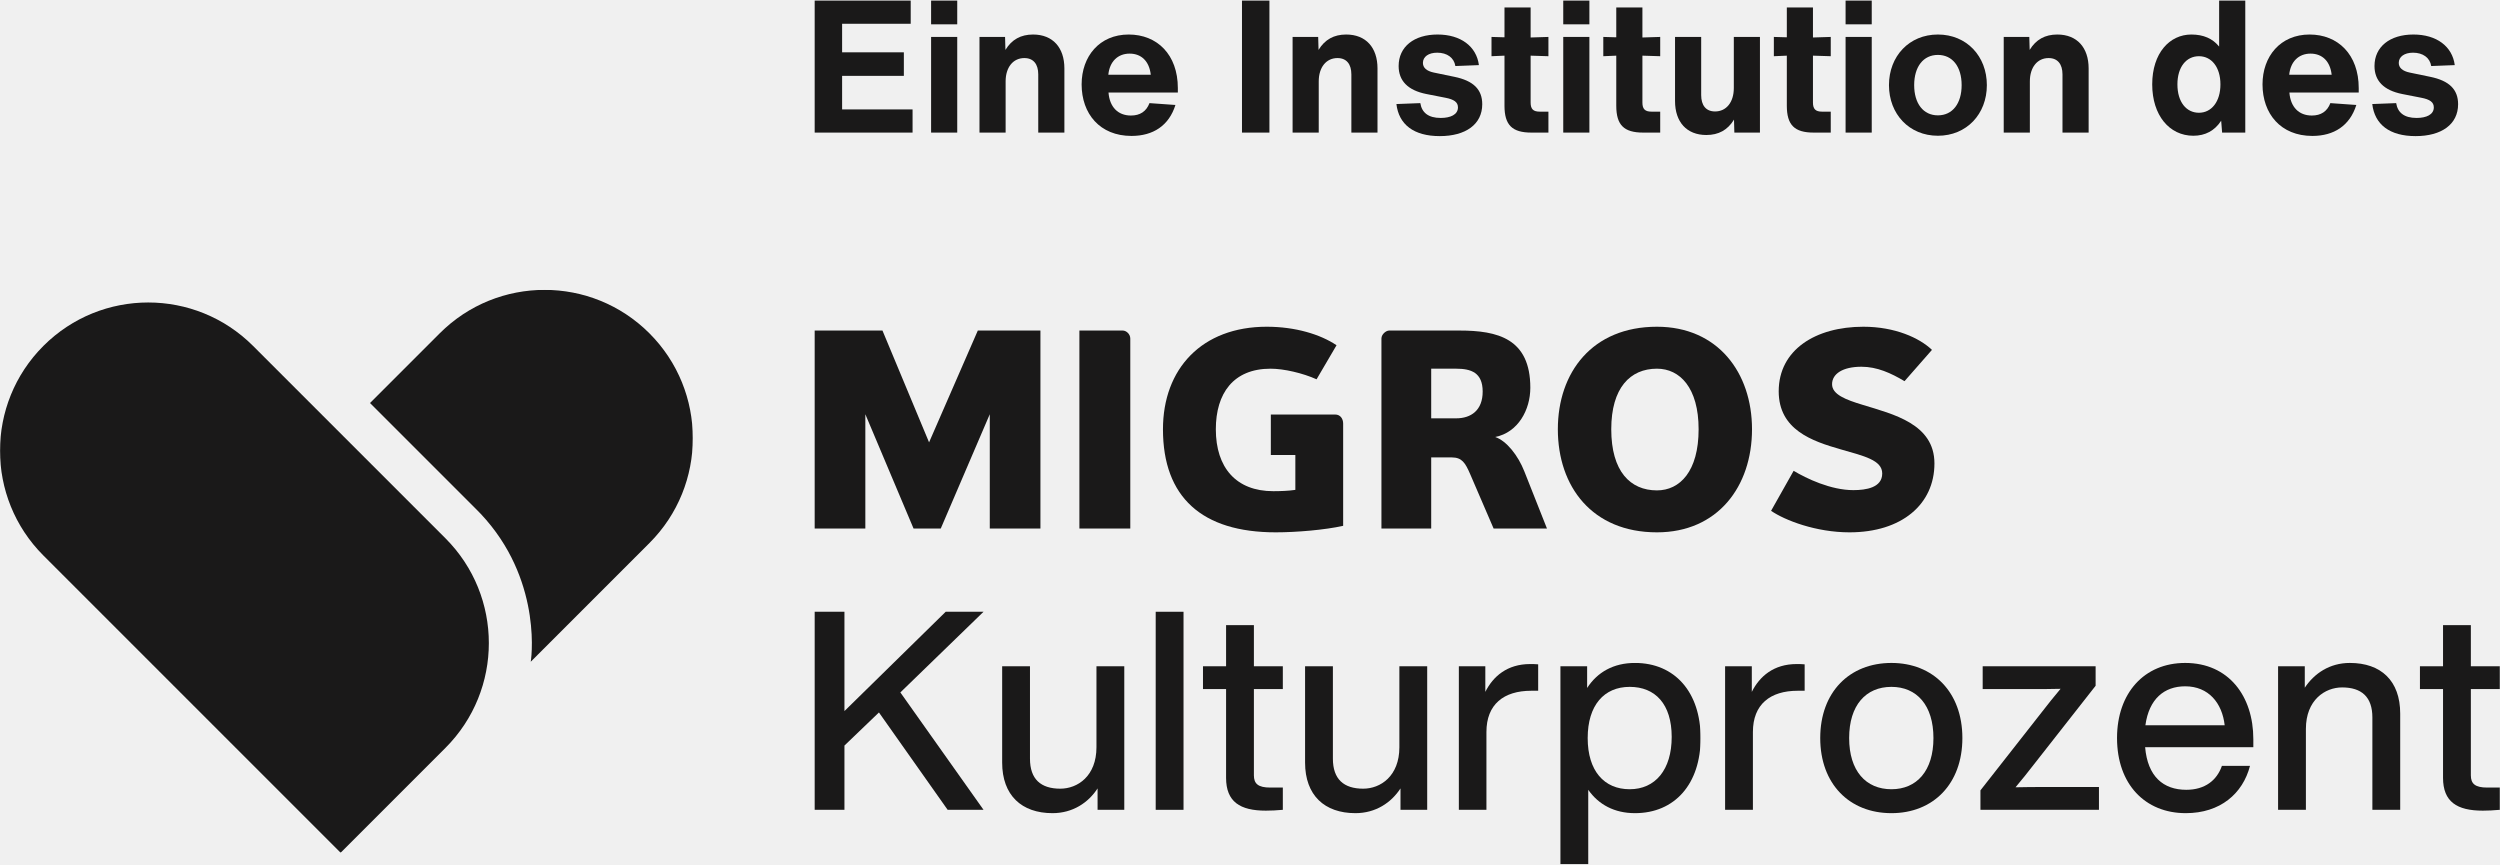
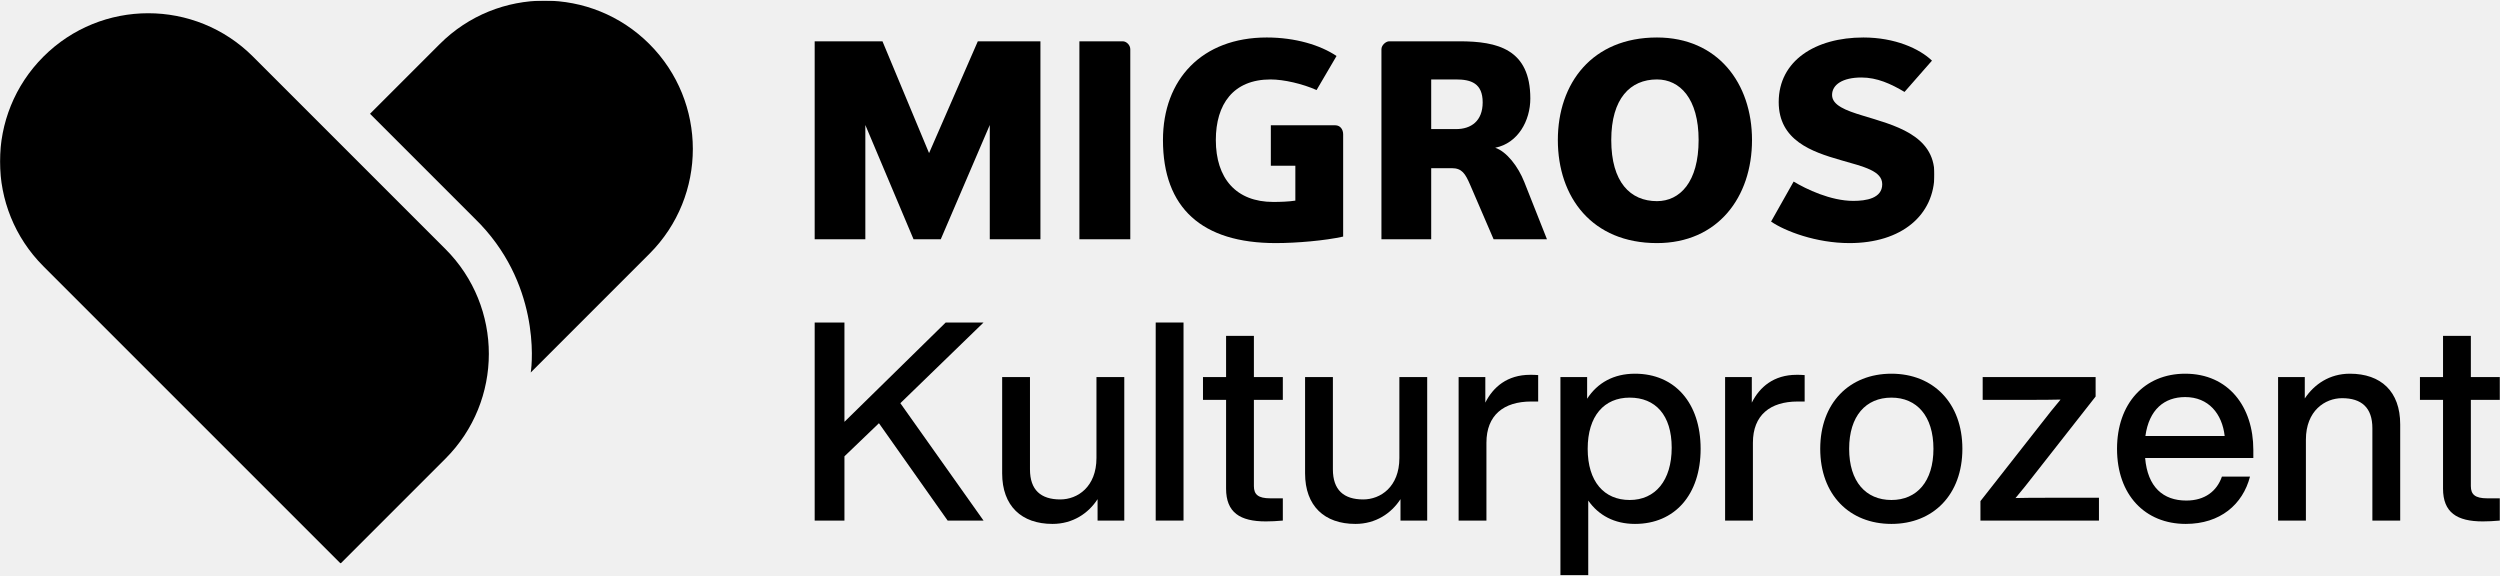
- <svg xmlns="http://www.w3.org/2000/svg" xmlns:xlink="http://www.w3.org/1999/xlink" width="1478px" height="511px" viewBox="0 0 1478 511" version="1.1">
-   <defs>
-     <polygon id="path-1" points="0 -2.84217094e-14 143.075 -2.84217094e-14 143.075 119.008 0 119.008" />
-     <polygon id="path-3" points="0 -5.68434189e-14 409.55 -5.68434189e-14 409.55 332.761 0 332.761" />
-   </defs>
-   <g id="Logo_FGE_MKtag1_Ins_sw_DE" stroke="none" stroke-width="1" fill="none" fill-rule="evenodd">
-     <polyline id="Fill-1" fill="#1A1919" points="532.291 409.364 581.465 478.766 560.249 478.766 519.628 421.205 499.235 440.776 499.235 478.766 481.638 478.766 481.638 361.671 499.235 361.671 499.235 420.383 559.098 361.671 581.465 361.671 532.291 409.364" />
-     <path d="M664.674,393.905 L664.674,478.766 L648.886,478.766 L648.886,466.103 C643.459,474.49 634.249,480.74 622.244,480.74 C603.989,480.74 592.477,470.214 592.477,450.808 L592.477,393.905 L608.923,393.905 L608.923,448.505 C608.923,460.675 615.336,466.267 626.849,466.267 C637.045,466.267 648.228,458.867 648.228,441.763 L648.228,393.905 L664.674,393.905" id="Fill-2" fill="#1A1919" />
-     <polygon id="Fill-3" fill="#1A1919" points="683.251 478.766 699.698 478.766 699.698 361.671 683.251 361.671" />
-     <path d="M741.303,407.391 L741.303,458.373 C741.303,463.307 743.769,465.609 751.006,465.609 L758.407,465.609 L758.407,478.766 C754.789,479.095 751.335,479.259 748.374,479.259 C733.08,479.259 724.857,473.997 724.857,459.853 L724.857,407.391 L711.206,407.391 L711.206,393.905 L724.857,393.905 L724.857,369.565 L741.303,369.565 L741.303,393.905 L758.407,393.905 L758.407,407.391 L741.303,407.391" id="Fill-4" fill="#1A1919" />
-     <path d="M843.758,393.905 L843.758,478.766 L827.97,478.766 L827.97,466.103 C822.542,474.49 813.332,480.74 801.328,480.74 C783.072,480.74 771.56,470.214 771.56,450.808 L771.56,393.905 L788.006,393.905 L788.006,448.505 C788.006,460.675 794.42,466.267 805.932,466.267 C816.128,466.267 827.311,458.867 827.311,441.763 L827.311,393.905 L843.758,393.905" id="Fill-5" fill="#1A1919" />
-     <g id="Group-9" transform="translate(862.335, 391.932)">
-       <mask id="mask-2" fill="white">
-         <use xlink:href="#path-1" />
-       </mask>
-       <g id="Clip-7" />
-       <path d="M47.035,0.822 L47.035,16.445 L42.924,16.445 C26.642,16.445 16.445,24.504 16.445,40.785 L16.445,86.834 L0,86.834 L0,1.973 L15.788,1.973 L15.788,17.104 C20.392,7.894 28.78,0.657 42.266,0.657 C43.746,0.657 45.225,0.657 47.035,0.822" id="Fill-6" fill="#1A1919" mask="url(#mask-2)" />
-       <path d="M125.972,43.746 C125.972,24.339 116.268,14.143 101.139,14.143 C86.009,14.143 76.306,24.997 76.306,44.403 C76.306,63.81 86.009,74.664 101.139,74.664 C116.268,74.664 125.972,63.151 125.972,43.746 Z M143.075,44.403 C143.075,71.539 127.781,88.808 104.264,88.808 C92.094,88.808 82.719,83.709 76.634,74.993 L76.634,119.068 L60.188,119.068 L60.188,1.973 L75.976,1.973 L75.976,14.801 C82.061,5.427 91.6,-2.84217094e-14 104.264,-2.84217094e-14 C127.781,-2.84217094e-14 143.075,17.268 143.075,44.403 L143.075,44.403 Z" id="Fill-8" fill="#1A1919" mask="url(#mask-2)" />
-     </g>
-     <path d="M1066.91,392.754 L1066.91,408.377 L1062.8,408.377 C1046.52,408.377 1036.32,416.436 1036.32,432.717 L1036.32,478.766 L1019.88,478.766 L1019.88,393.905 L1035.67,393.905 L1035.67,409.036 C1040.27,399.826 1048.66,392.589 1062.14,392.589 C1063.62,392.589 1065.1,392.589 1066.91,392.754" id="Fill-10" fill="#1A1919" />
-     <path d="M1143.05,436.335 C1143.05,416.929 1133.19,406.075 1118.22,406.075 C1103.09,406.075 1093.22,416.929 1093.22,436.335 C1093.22,455.742 1103.09,466.596 1118.22,466.596 C1133.19,466.596 1143.05,455.742 1143.05,436.335 Z M1076.12,436.335 C1076.12,409.2 1093.39,391.932 1118.22,391.932 C1142.89,391.932 1160.16,409.2 1160.16,436.335 C1160.16,463.471 1142.89,480.74 1118.22,480.74 C1093.39,480.74 1076.12,463.471 1076.12,436.335 L1076.12,436.335 Z" id="Fill-11" fill="#1A1919" />
-     <path d="M1240.9,465.281 L1240.9,478.766 L1170.84,478.766 L1170.84,467.254 L1207.35,420.712 C1210.81,416.271 1214.42,411.666 1218.21,407.226 C1212.29,407.391 1206.37,407.391 1200.45,407.391 L1172.16,407.391 L1172.16,393.905 L1238.93,393.905 L1238.93,405.417 L1202.42,451.959 C1198.97,456.4 1195.35,461.004 1191.57,465.445 C1197.49,465.281 1203.41,465.281 1209.33,465.281 L1240.9,465.281" id="Fill-12" fill="#1A1919" />
-     <path d="M1268.36,428.77 L1315.23,428.77 C1313.75,415.614 1305.69,405.746 1291.88,405.746 C1279.54,405.746 1270.5,413.147 1268.36,428.77 Z M1332.17,441.763 L1268.2,441.763 C1269.68,459.031 1278.89,466.925 1292.54,466.925 C1303.56,466.925 1310.63,461.333 1313.59,452.782 L1330.2,452.782 C1325.92,469.227 1312.6,480.74 1292.21,480.74 C1268.2,480.74 1251.59,463.636 1251.59,436.335 C1251.59,409.693 1267.7,391.932 1291.88,391.932 C1317.54,391.932 1332.17,411.502 1332.17,436.994 L1332.17,441.763 L1332.17,441.763 Z" id="Fill-13" fill="#1A1919" />
-     <path d="M1419,421.863 L1419,478.766 L1402.55,478.766 L1402.55,424.165 C1402.55,411.996 1396.14,406.404 1384.63,406.404 C1374.6,406.404 1363.25,413.805 1363.25,430.909 L1363.25,478.766 L1346.8,478.766 L1346.8,393.905 L1362.59,393.905 L1362.59,406.568 C1368.18,398.181 1377.23,391.932 1389.23,391.932 C1407.65,391.932 1419,402.457 1419,421.863" id="Fill-14" fill="#1A1919" />
-     <path d="M1460.77,407.391 L1460.77,458.373 C1460.77,463.307 1463.23,465.609 1470.47,465.609 L1477.87,465.609 L1477.87,478.766 C1474.25,479.095 1470.8,479.259 1467.84,479.259 C1452.54,479.259 1444.32,473.997 1444.32,459.853 L1444.32,407.391 L1430.67,407.391 L1430.67,393.905 L1444.32,393.905 L1444.32,369.565 L1460.77,369.565 L1460.77,393.905 L1477.87,393.905 L1477.87,407.391 L1460.77,407.391" id="Fill-15" fill="#1A1919" />
-     <polyline id="Fill-16" fill="#1A1919" points="539.507 64.689 539.507 78.389 481.636 78.389 481.636 0.351 538.411 0.351 538.411 14.052 497.858 14.052 497.858 30.931 534.356 30.931 534.356 44.85 497.858 44.85 497.858 64.689 539.507 64.689" />
-     <path d="M550.465,78.389 L565.919,78.389 L565.919,21.833 L550.465,21.833 L550.465,78.389 Z M550.465,14.38 L565.919,14.38 L565.919,0.351 L550.465,0.351 L550.465,14.38 Z" id="Fill-17" fill="#1A1919" />
-     <path d="M629.268,40.466 L629.268,78.389 L613.813,78.389 L613.813,43.973 C613.813,38.055 611.073,34.328 605.593,34.328 C599.017,34.328 594.523,39.699 594.523,48.138 L594.523,78.389 L579.069,78.389 L579.069,21.833 L594.194,21.833 L594.414,29.506 C598.14,23.368 603.511,20.409 610.745,20.409 C622.472,20.409 629.268,28.19 629.268,40.466" id="Fill-18" fill="#1A1919" />
-     <path d="M655.24,44.193 L680.339,44.193 C679.463,36.301 674.859,31.698 667.845,31.698 C660.83,31.698 656.007,36.411 655.24,44.193 Z M696.342,54.714 L655.35,54.714 C656.007,63.264 660.939,68.305 668.612,68.305 C673.982,68.305 677.709,65.894 679.572,60.962 L694.917,62.058 C691.081,74.333 681.655,80.362 668.941,80.362 C650.198,80.362 639.457,67.209 639.457,49.892 C639.457,33.342 649.979,20.409 667.297,20.409 C684.066,20.409 696.342,32.245 696.342,52.084 L696.342,54.714 L696.342,54.714 Z" id="Fill-19" fill="#1A1919" />
-     <polygon id="Fill-20" fill="#1A1919" points="734.26 78.389 750.482 78.389 750.482 0.351 734.26 0.351" />
-     <path d="M814.38,40.466 L814.38,78.389 L798.926,78.389 L798.926,43.973 C798.926,38.055 796.185,34.328 790.706,34.328 C784.129,34.328 779.635,39.699 779.635,48.138 L779.635,78.389 L764.181,78.389 L764.181,21.833 L779.307,21.833 L779.526,29.506 C783.252,23.368 788.623,20.409 795.857,20.409 C807.584,20.409 814.38,28.19 814.38,40.466" id="Fill-21" fill="#1A1919" />
-     <path d="M825.556,61.51 L839.694,60.962 C840.571,66.552 844.407,69.73 851.751,69.73 C857.56,69.73 861.944,67.757 861.944,63.483 C861.944,60.414 859.643,58.77 854.491,57.784 L843.311,55.591 C832.241,53.4 826.871,47.7 826.871,39.041 C826.871,27.643 835.968,20.409 849.888,20.409 C863.588,20.409 872.904,27.423 874.329,38.494 L860.409,39.041 C859.643,34.109 855.477,31.15 849.668,31.15 C844.517,31.15 841.228,33.561 841.228,37.178 C841.228,40.137 843.53,42 847.586,42.877 L859.752,45.398 C871.041,47.7 876.302,52.851 876.302,61.62 C876.302,73.567 866.437,80.471 851.203,80.471 C835.749,80.471 826.98,73.567 825.556,61.51" id="Fill-22" fill="#1A1919" />
-     <path d="M904.906,60.633 C904.906,64.469 906.44,66.004 910.276,66.004 L915.428,66.004 L915.428,78.389 L905.345,78.389 C893.946,78.389 889.452,73.895 889.452,62.496 L889.452,32.904 L881.78,33.232 L881.78,21.833 L889.452,22.053 L889.452,4.407 L904.906,4.407 L904.906,22.162 L915.428,21.833 L915.428,33.232 L904.906,32.904 L904.906,60.633" id="Fill-23" fill="#1A1919" />
-     <path d="M924.194,78.389 L939.648,78.389 L939.648,21.833 L924.194,21.833 L924.194,78.389 Z M924.194,14.38 L939.648,14.38 L939.648,0.351 L924.194,0.351 L924.194,14.38 Z" id="Fill-24" fill="#1A1919" />
-     <path d="M970.993,60.633 C970.993,64.469 972.527,66.004 976.363,66.004 L981.515,66.004 L981.515,78.389 L971.432,78.389 C960.033,78.389 955.539,73.895 955.539,62.496 L955.539,32.904 L947.867,33.232 L947.867,21.833 L955.539,22.053 L955.539,4.407 L970.993,4.407 L970.993,22.162 L981.515,21.833 L981.515,33.232 L970.993,32.904 L970.993,60.633" id="Fill-25" fill="#1A1919" />
-     <path d="M1040.48,21.833 L1040.48,78.389 L1025.35,78.389 L1025.14,70.717 C1021.41,76.855 1016.04,79.814 1008.8,79.814 C997.077,79.814 990.281,72.032 990.281,59.756 L990.281,21.833 L1005.74,21.833 L1005.74,56.249 C1005.74,62.167 1008.48,65.894 1013.96,65.894 C1020.53,65.894 1025.03,60.524 1025.03,52.084 L1025.03,21.833 L1040.48,21.833" id="Fill-26" fill="#1A1919" />
-     <path d="M1071.82,60.633 C1071.82,64.469 1073.36,66.004 1077.19,66.004 L1082.34,66.004 L1082.34,78.389 L1072.26,78.389 C1060.86,78.389 1056.37,73.895 1056.37,62.496 L1056.37,32.904 L1048.7,33.232 L1048.7,21.833 L1056.37,22.053 L1056.37,4.407 L1071.82,4.407 L1071.82,22.162 L1082.34,21.833 L1082.34,33.232 L1071.82,32.904 L1071.82,60.633" id="Fill-27" fill="#1A1919" />
-     <path d="M1091.11,78.389 L1106.57,78.389 L1106.57,21.833 L1091.11,21.833 L1091.11,78.389 Z M1091.11,14.38 L1106.57,14.38 L1106.57,0.351 L1091.11,0.351 L1091.11,14.38 Z" id="Fill-28" fill="#1A1919" />
-     <path d="M1159.72,50.331 C1159.72,39.48 1154.35,32.465 1145.69,32.465 C1137.03,32.465 1131.66,39.48 1131.66,50.331 C1131.66,61.181 1137.03,68.196 1145.69,68.196 C1154.35,68.196 1159.72,61.181 1159.72,50.331 Z M1116.76,50.331 C1116.76,33.232 1128.7,20.409 1145.69,20.409 C1162.68,20.409 1174.63,33.232 1174.63,50.331 C1174.63,67.429 1162.68,80.252 1145.69,80.252 C1128.7,80.252 1116.76,67.429 1116.76,50.331 L1116.76,50.331 Z" id="Fill-29" fill="#1A1919" />
-     <path d="M1234.8,40.466 L1234.8,78.389 L1219.34,78.389 L1219.34,43.973 C1219.34,38.055 1216.6,34.328 1211.12,34.328 C1204.55,34.328 1200.05,39.699 1200.05,48.138 L1200.05,78.389 L1184.6,78.389 L1184.6,21.833 L1199.72,21.833 L1199.94,29.506 C1203.67,23.368 1209.04,20.409 1216.27,20.409 C1228,20.409 1234.8,28.19 1234.8,40.466" id="Fill-30" fill="#1A1919" />
-     <path d="M1312.72,49.892 C1312.72,39.699 1307.46,33.232 1300.01,33.232 C1292.55,33.232 1287.29,39.589 1287.29,49.892 C1287.29,60.304 1292.55,66.661 1300.01,66.661 C1307.46,66.661 1312.72,60.085 1312.72,49.892 Z M1327.41,0.351 L1327.41,78.389 L1313.71,78.389 L1313.16,71.374 C1309.32,77.293 1303.73,80.252 1296.72,80.252 C1282.47,80.252 1272.39,68.086 1272.39,49.892 C1272.39,31.369 1282.69,20.409 1295.51,20.409 C1302.75,20.409 1308.12,22.82 1311.95,27.533 L1311.95,0.351 L1327.41,0.351 L1327.41,0.351 Z" id="Fill-31" fill="#1A1919" />
-     <path d="M1353.38,44.193 L1378.48,44.193 C1377.6,36.301 1373,31.698 1365.99,31.698 C1358.97,31.698 1354.15,36.411 1353.38,44.193 Z M1394.48,54.714 L1353.49,54.714 C1354.15,63.264 1359.08,68.305 1366.75,68.305 C1372.12,68.305 1375.85,65.894 1377.71,60.962 L1393.06,62.058 C1389.22,74.333 1379.8,80.362 1367.08,80.362 C1348.34,80.362 1337.6,67.209 1337.6,49.892 C1337.6,33.342 1348.12,20.409 1365.44,20.409 C1382.21,20.409 1394.48,32.245 1394.48,52.084 L1394.48,54.714 L1394.48,54.714 Z" id="Fill-32" fill="#1A1919" />
-     <path d="M1402.48,61.51 L1416.62,60.962 C1417.5,66.552 1421.33,69.73 1428.68,69.73 C1434.48,69.73 1438.87,67.757 1438.87,63.483 C1438.87,60.414 1436.57,58.77 1431.42,57.784 L1420.24,55.591 C1409.17,53.4 1403.8,47.7 1403.8,39.041 C1403.8,27.643 1412.89,20.409 1426.81,20.409 C1440.51,20.409 1449.83,27.423 1451.25,38.494 L1437.33,39.041 C1436.57,34.109 1432.4,31.15 1426.59,31.15 C1421.44,31.15 1418.15,33.561 1418.15,37.178 C1418.15,40.137 1420.46,42 1424.51,42.877 L1436.68,45.398 C1447.97,47.7 1453.23,52.851 1453.23,61.62 C1453.23,73.567 1443.36,80.471 1428.13,80.471 C1412.67,80.471 1403.91,73.567 1402.48,61.51" id="Fill-33" fill="#1A1919" />
-     <polyline id="Fill-34" fill="#1A1919" points="585.156 312.468 585.156 244.898 556.175 312.468 540.088 312.468 511.588 244.898 511.588 312.468 481.636 312.468 481.636 195.429 521.721 195.429 549.264 261.518 578.08 195.429 615.101 195.429 615.101 312.468 585.156 312.468" />
-     <path d="M638.137,312.456 L638.137,195.417 L663.738,195.417 C665.997,195.417 668.226,197.668 668.226,200.099 L668.226,312.456 L638.137,312.456" id="Fill-35" fill="#1A1919" />
-     <path d="M751.319,245.067 L789.361,245.067 C792.367,245.067 794.071,247.52 794.071,250.404 L794.071,310.869 C783.363,313.263 766.643,314.716 754.209,314.716 C710.558,314.716 687.545,293.933 687.545,253.784 C687.545,217.971 710.558,193.16 748.924,193.16 C765.809,193.16 780.616,197.669 790.159,204.105 L778.358,224.241 C770.124,220.552 759.013,217.971 751.16,217.971 C729.104,217.971 718.799,232.605 718.799,253.784 C718.799,276.414 730.729,290.388 752.757,290.388 C756.798,290.388 761.804,290.229 765.809,289.611 L765.809,268.979 L751.319,268.979 L751.319,245.067" id="Fill-36" fill="#1A1919" />
-     <path d="M883.017,312.456 L869.137,280.239 C866.296,273.681 864.311,270.423 858.3,270.423 L846.125,270.423 L846.125,312.456 L816.705,312.456 L816.705,200.099 C816.705,197.668 819.38,195.417 821.285,195.417 L862.823,195.417 C885.382,195.417 904.727,200.099 904.727,229.245 C904.727,242.29 897.5,255.652 883.966,258.349 C890.704,260.643 897.5,269.301 901.188,278.679 L914.564,312.456 L883.017,312.456 Z M860.846,217.969 L846.125,217.969 L846.125,247.317 L860.846,247.317 C869.641,247.317 876.559,242.628 876.559,231.503 C876.559,220.22 869.641,217.969 860.846,217.969 L860.846,217.969 Z" id="Fill-37" fill="#1A1919" />
-     <path d="M979.594,314.719 C941.27,314.719 920.998,287.658 920.998,253.779 C920.998,220.217 941.27,193.163 979.594,193.163 C1015.49,193.163 1035.79,220.217 1035.79,253.779 C1035.79,287.658 1015.49,314.719 979.594,314.719 M979.594,217.966 C963.809,217.966 952.575,229.249 952.575,253.779 C952.575,278.676 963.809,289.916 979.594,289.916 C993.135,289.916 1004.22,278.676 1004.22,253.779 C1004.22,229.249 993.135,217.966 979.594,217.966" id="Fill-38" fill="#1A1919" />
-     <path d="M1093.42,314.719 C1073.64,314.719 1055.25,307.628 1047.06,301.997 L1060.4,278.338 C1067.84,282.839 1082.32,289.765 1095.67,289.765 C1103.22,289.765 1112.77,288.305 1112.77,279.913 C1112.77,272.038 1102.11,269.622 1088.11,265.623 C1071.23,260.776 1051.57,254.052 1051.57,231.335 C1051.57,206.848 1073.31,193.163 1101.63,193.163 C1120.32,193.163 1134.8,199.779 1142.18,206.848 L1125.95,225.351 C1117.91,220.548 1109.69,216.815 1100.49,216.815 C1089.4,216.815 1083.12,221.022 1083.12,227.149 C1083.12,233.219 1091.17,236.318 1101.3,239.368 C1119.2,244.883 1143.64,250.543 1143.64,273.987 C1143.64,298.136 1124.33,314.719 1093.42,314.719" id="Fill-39" fill="#1A1919" />
-     <g id="Group-43" transform="translate(0.06, 171.374)">
-       <mask id="mask-4" fill="white">
-         <use xlink:href="#path-3" />
-       </mask>
-       <g id="Clip-41" />
-       <path d="M383.857,25.668 L383.857,25.668 C349.633,-8.556 294.145,-8.556 259.921,25.668 L218.693,66.896 L280.661,128.864 C319.214,166.403 314.698,213.945 313.706,219.857 L383.907,149.654 C418.131,115.431 418.081,59.892 383.857,25.668" id="Fill-40" fill="#1A1919" mask="url(#mask-4)" />
-       <path d="M263.277,146.858 L149.545,33.126 L149.542,33.123 C115.318,-1.101 59.831,-1.101 25.607,33.123 C-8.616,67.346 -8.616,122.833 25.607,157.057 L25.609,157.055 L201.312,332.761 L263.277,270.793 C297.5,236.57 297.5,181.081 263.277,146.858" id="Fill-42" fill="#1A1919" mask="url(#mask-4)" />
-     </g>
+ <svg xmlns="http://www.w3.org/2000/svg" height="340" viewBox="0 0 1478 340" width="1478">
+   <mask id="a" fill="#fff">
+     <path d="m0 0h1143.58v332.761h-1143.58z" fill="#fff" fill-rule="evenodd" />
+   </mask>
+   <mask id="b" fill="#fff">
+     <path d="m0 0h1143.58v332.761h-1143.58z" fill="#fff" fill-rule="evenodd" />
+   </mask>
+   <mask id="c" fill="#fff">
+     <path d="m0 0h1143.58v332.761h-1143.58z" fill="#fff" fill-rule="evenodd" />
+   </mask>
+   <g fill="#000" fill-rule="evenodd" transform="translate(.06 .374)">
+     <path d="m532.231 237.99 49.174 69.402h-21.216l-40.621-57.561-20.393 19.571v37.99h-17.597v-117.095h17.597v58.712l59.863-58.712h22.367z" />
+     <path d="m664.614 222.531v84.861h-15.788v-12.663c-5.427 8.386-14.637 14.636-26.642 14.636-18.255 0-29.767-10.525-29.767-29.931v-56.903h16.446v54.6c0 12.17 6.413 17.762 17.926 17.762 10.196 0 21.379-7.401 21.379-24.504v-47.858z" />
+     <path d="m683.191 307.392h16.447v-117.095h-16.447z" />
+     <path d="m741.243 236.016v50.983c0 4.934 2.466 7.236 9.703 7.236h7.401v13.157c-3.618.329-7.072.493-10.033.493-15.294 0-23.517-5.263-23.517-19.406v-52.463h-13.651v-13.485h13.651v-24.34h16.446v24.34h17.104v13.485z" />
+     <path d="m843.698 222.531v84.861h-15.788v-12.663c-5.428 8.386-14.638 14.636-26.642 14.636-18.256 0-29.768-10.525-29.768-29.931v-56.903h16.446v54.6c0 12.17 6.414 17.762 17.926 17.762 10.196 0 21.379-7.401 21.379-24.504v-47.858z" />
+     <path d="m909.31 221.38v15.623h-4.111c-16.282 0-26.479 8.059-26.479 24.34v46.049h-16.445v-84.861h15.788v15.13c4.604-9.21 12.992-16.446 26.478-16.446 1.48 0 2.959 0 4.769.165" />
+     <path d="m988.247 264.304c0-19.407-9.704-29.603-24.833-29.603-15.13 0-24.833 10.854-24.833 30.26s9.703 30.261 24.833 30.261c15.129 0 24.833-11.513 24.833-30.918zm17.103.657c0 27.136-15.294 44.404-38.811 44.404-12.17 0-21.545-5.098-27.63-13.814v44.075h-16.446v-117.095h15.788v12.828c6.085-9.374 15.624-14.802 28.288-14.802 23.517 0 38.811 17.268 38.811 44.404z" />
+     <path d="m1066.85 221.38v15.623h-4.11c-16.28 0-26.48 8.059-26.48 24.34v46.049h-16.44v-84.861h15.79v15.13c4.6-9.21 12.99-16.446 26.47-16.446 1.48 0 2.96 0 4.77.165" />
+     <path d="m1142.99 264.961c0-19.406-9.86-30.26-24.83-30.26-15.13 0-25 10.854-25 30.26s9.87 30.261 25 30.261c14.97 0 24.83-10.855 24.83-30.261zm-66.93 0c0-27.136 17.27-44.404 42.1-44.404 24.67 0 41.94 17.268 41.94 44.404s-17.27 44.404-41.94 44.404c-24.83 0-42.1-17.268-42.1-44.404z" />
+     <path d="m1240.84 293.906v13.486h-70.06v-11.512l36.51-46.542c3.46-4.441 7.07-9.046 10.86-13.486-5.92.164-11.84.164-17.76.164h-28.29v-13.485h66.77v11.512l-36.51 46.542c-3.45 4.441-7.07 9.045-10.85 13.485 5.92-.164 11.84-.164 17.76-.164z" />
+     <path d="m1268.3 257.396h46.87c-1.48-13.157-9.54-23.024-23.35-23.024-12.34 0-21.38 7.401-23.52 23.024zm63.81 12.993h-63.97c1.48 17.267 10.69 25.162 24.34 25.162 11.02 0 18.09-5.592 21.05-14.144h16.61c-4.28 16.446-17.6 27.958-37.99 27.958-24.01 0-40.62-17.103-40.62-44.404 0-26.642 16.11-44.404 40.29-44.404 25.66 0 40.29 19.571 40.29 45.062z" />
+     <path d="m1418.94 250.489v56.903h-16.45v-54.601c0-12.17-6.41-17.762-17.92-17.762-10.03 0-21.38 7.401-21.38 24.505v47.858h-16.45v-84.861h15.79v12.663c5.59-8.387 14.64-14.637 26.64-14.637 18.42 0 29.77 10.526 29.77 29.932" />
+     <path d="m1460.71 236.016v50.983c0 4.934 2.46 7.236 9.7 7.236h7.4v13.157c-3.62.329-7.07.493-10.03.493-15.3 0-23.52-5.263-23.52-19.406v-52.463h-13.65v-13.485h13.65v-24.34h16.45v24.34h17.1v13.485z" />
+     <path d="m585.096 141.094v-67.57l-28.981 67.57h-16.087l-28.5-67.57v67.57h-29.952v-117.04h40.085l27.543 66.089 28.816-66.089h37.021v117.04z" />
+     <path d="m638.077 141.082v-117.039h25.601c2.259 0 4.488 2.251 4.488 4.681v112.358z" />
+     <path d="m751.259 73.693h38.042c3.006 0 4.71 2.453 4.71 5.337v60.464c-10.708 2.395-27.428 3.847-39.862 3.847-43.651 0-66.664-20.782-66.664-60.932 0-35.813 23.013-60.623 61.379-60.623 16.885 0 31.692 4.509 41.235 10.945l-11.801 20.136c-8.234-3.689-19.345-6.271-27.198-6.271-22.056 0-32.361 14.635-32.361 35.813 0 22.631 11.93 36.604 33.958 36.604 4.041 0 9.047-.158 13.052-.777v-20.631h-14.49z" />
+     <path d="m882.957 141.082-13.88-32.217c-2.841-6.559-4.826-9.817-10.837-9.817h-12.175v42.034h-29.42v-112.358c0-2.43 2.675-4.681 4.58-4.681h41.538c22.559 0 41.904 4.681 41.904 33.828 0 13.045-7.227 26.406-20.761 29.103 6.738 2.294 13.534 10.952 17.222 20.33l13.376 33.778zm-22.171-94.488h-14.721v29.348h14.721c8.795 0 15.713-4.688 15.713-15.813 0-11.284-6.918-13.535-15.713-13.535z" />
+     <path d="m979.534 143.344c-38.324 0-58.596-27.061-58.596-60.939 0-33.562 20.272-60.616 58.596-60.616 35.896 0 56.196 27.054 56.196 60.616 0 33.878-20.3 60.939-56.196 60.939m0-96.752c-15.785 0-27.019 11.283-27.019 35.813 0 24.896 11.234 36.137 27.019 36.137 13.541 0 24.626-11.241 24.626-36.137 0-24.53-11.085-35.813-24.626-35.813" />
+     <path d="m1093.36 143.344c-19.78 0-38.17-7.09-46.36-12.721l13.34-23.659c7.44 4.501 21.92 11.426 35.27 11.426 7.55 0 17.1-1.459 17.1-9.852 0-7.874-10.66-10.291-24.66-14.289-16.88-4.847-36.54-11.571-36.54-34.288 0-24.487 21.74-38.172 50.06-38.172 18.69 0 33.17 6.616 40.55 13.685l-16.23 18.503c-8.04-4.804-16.26-8.536-25.46-8.536-11.09 0-17.37 4.207-17.37 10.334 0 6.07 8.05 9.169 18.18 12.218 17.9 5.516 42.34 11.176 42.34 34.619 0 24.149-19.31 40.732-50.22 40.732" mask="url(#a)" />
+     <path d="m383.857 25.668c-34.224-34.224-89.712-34.224-123.936 0l-41.228 41.228 61.968 61.968c38.553 37.539 34.037 85.081 33.045 90.993l70.201-70.203c34.224-34.224 34.174-89.762-.05-123.986" mask="url(#b)" />
+     <path d="m263.277 146.858-113.732-113.732-.003-.004c-34.224-34.223-89.711-34.223-123.935 0-34.223 34.224-34.223 89.711 0 123.934l175.705 175.705 61.965-61.968c34.223-34.223 34.223-89.712 0-123.935l-15.259-400.943" mask="url(#c)" />
  </g>
</svg>
